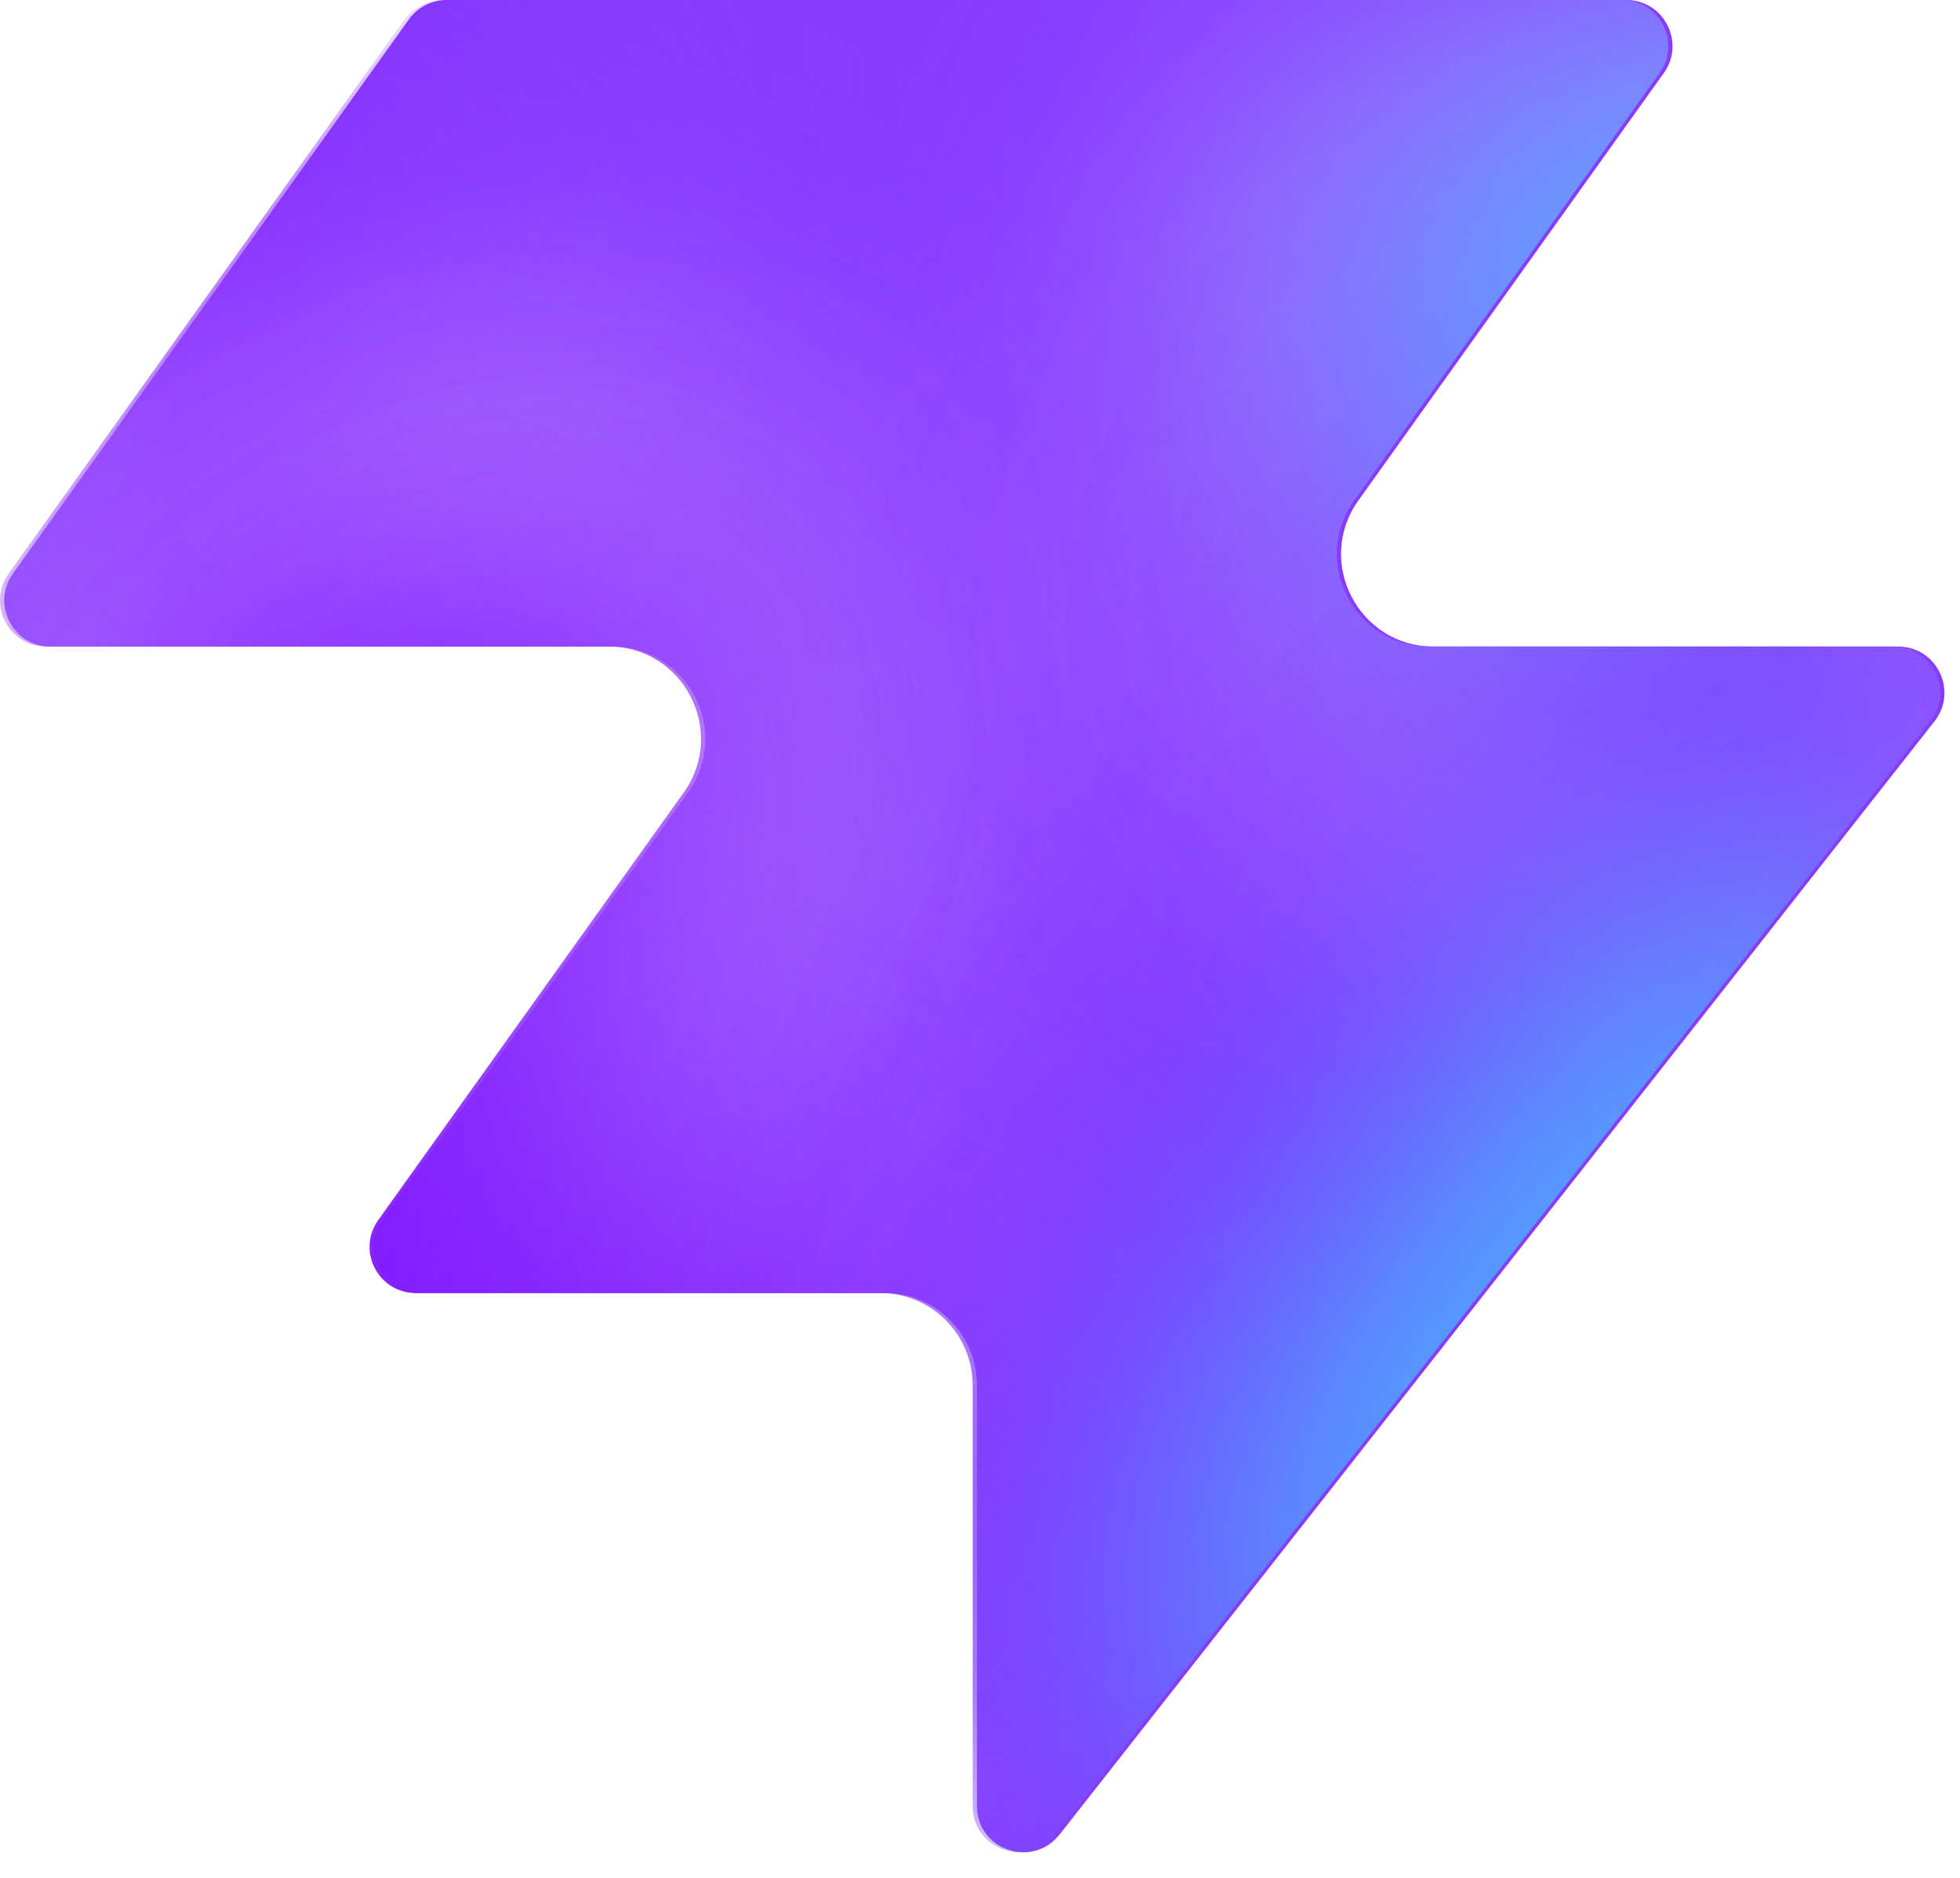
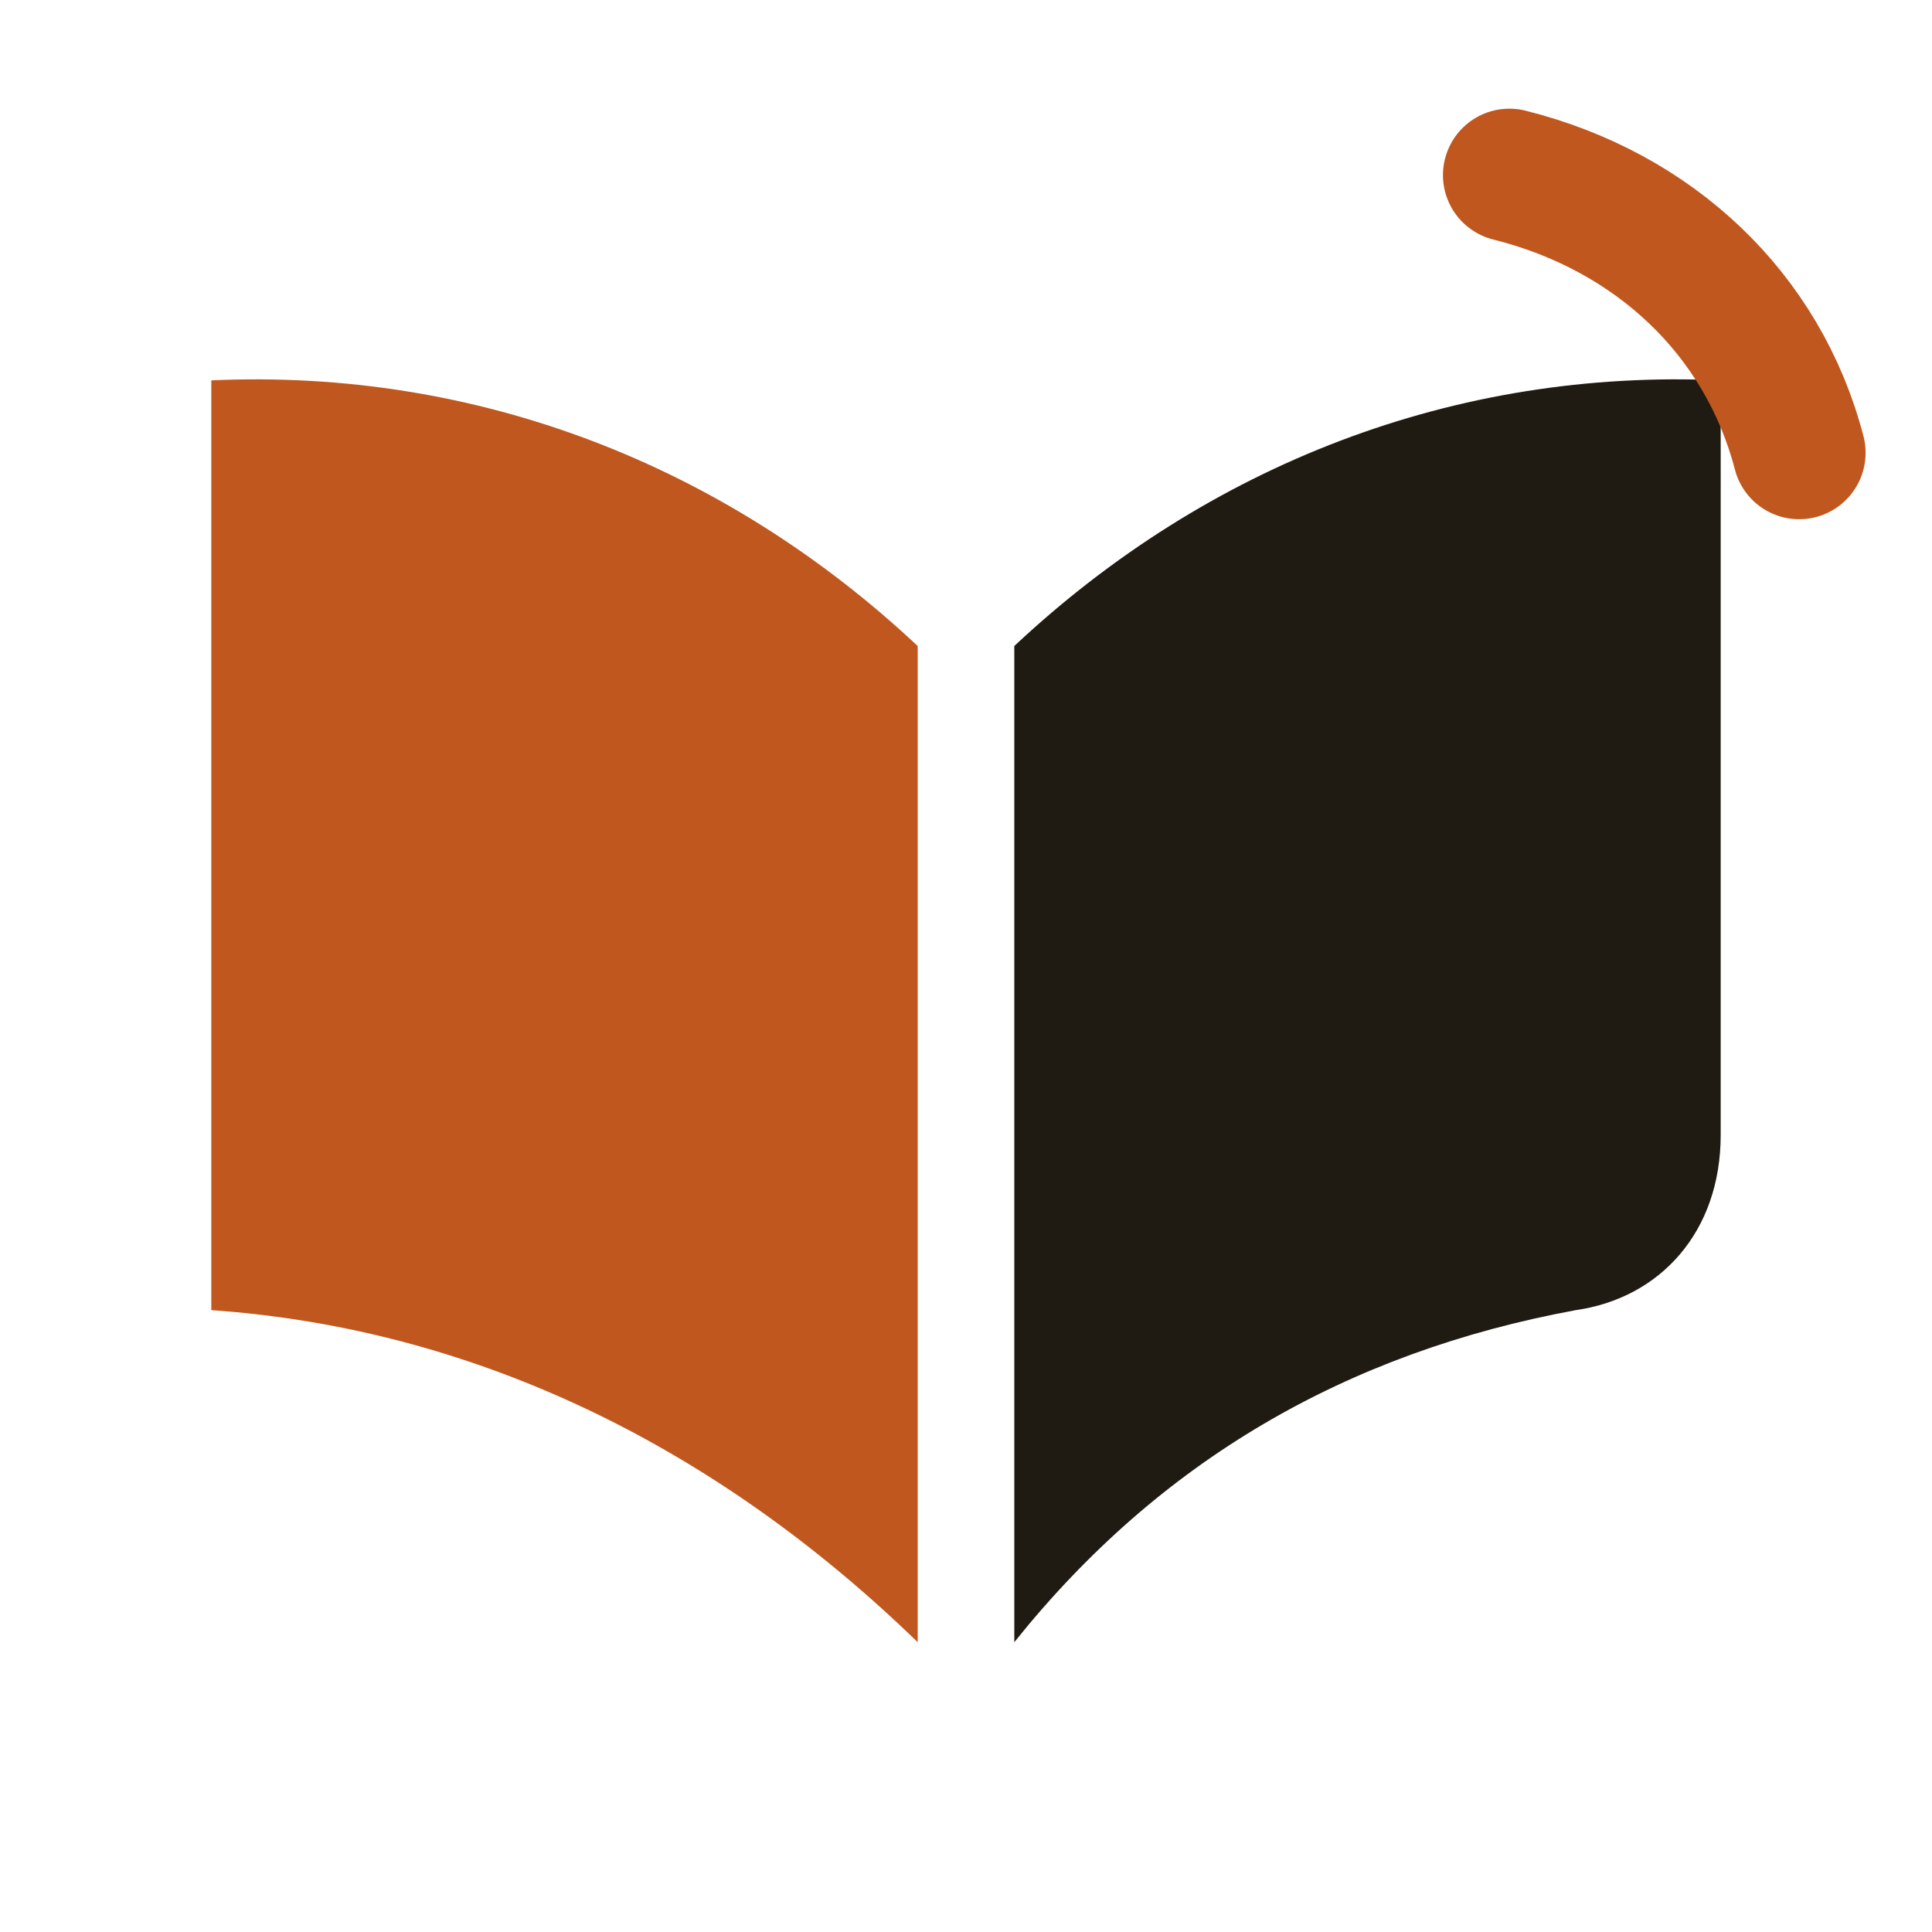
- <svg xmlns="http://www.w3.org/2000/svg" width="48" height="46" fill="none" viewBox="0 0 48 46">
-   <path fill="#863bff" d="M25.946 44.938c-.664.845-2.021.375-2.021-.698V33.937a2.26 2.26 0 0 0-2.262-2.262H10.287c-.92 0-1.456-1.04-.92-1.788l7.48-10.471c1.07-1.497 0-3.578-1.842-3.578H1.237c-.92 0-1.456-1.04-.92-1.788L10.013.474c.214-.297.556-.474.92-.474h28.894c.92 0 1.456 1.04.92 1.788l-7.48 10.471c-1.07 1.498 0 3.579 1.842 3.579h11.377c.943 0 1.473 1.088.89 1.83L25.947 44.94z" style="fill:#863bff;fill:color(display-p3 .525 .23 1);fill-opacity:1" />
-   <mask id="a" width="48" height="46" x="0" y="0" maskUnits="userSpaceOnUse" style="mask-type:alpha">
-     <path fill="#000" d="M25.842 44.938c-.664.844-2.021.375-2.021-.698V33.937a2.26 2.26 0 0 0-2.262-2.262H10.183c-.92 0-1.456-1.04-.92-1.788l7.48-10.471c1.07-1.498 0-3.579-1.842-3.579H1.133c-.92 0-1.456-1.04-.92-1.787L9.91.473c.214-.297.556-.474.92-.474h28.894c.92 0 1.456 1.04.92 1.788l-7.48 10.471c-1.07 1.498 0 3.578 1.842 3.578h11.377c.943 0 1.473 1.088.89 1.832L25.843 44.94z" style="fill:#000;fill-opacity:1" />
-   </mask>
-   <g mask="url(#a)">
-     <g filter="url(#b)">
-       <ellipse cx="5.508" cy="14.704" fill="#ede6ff" rx="5.508" ry="14.704" style="fill:#ede6ff;fill:color(display-p3 .927 .903 1);fill-opacity:1" transform="matrix(.00324 1 1 -.00324 -4.47 31.516)" />
-     </g>
-     <g filter="url(#c)">
-       <ellipse cx="10.399" cy="29.851" fill="#ede6ff" rx="10.399" ry="29.851" style="fill:#ede6ff;fill:color(display-p3 .927 .903 1);fill-opacity:1" transform="matrix(.00324 1 1 -.00324 -39.328 7.883)" />
-     </g>
-     <g filter="url(#d)">
-       <ellipse cx="5.508" cy="30.487" fill="#7e14ff" rx="5.508" ry="30.487" style="fill:#7e14ff;fill:color(display-p3 .492 .077 1);fill-opacity:1" transform="rotate(89.814 -25.913 -14.639)scale(1 -1)" />
-     </g>
-     <g filter="url(#e)">
-       <ellipse cx="5.508" cy="30.599" fill="#7e14ff" rx="5.508" ry="30.599" style="fill:#7e14ff;fill:color(display-p3 .492 .077 1);fill-opacity:1" transform="rotate(89.814 -32.644 -3.334)scale(1 -1)" />
-     </g>
-     <g filter="url(#f)">
-       <ellipse cx="5.508" cy="30.599" fill="#7e14ff" rx="5.508" ry="30.599" style="fill:#7e14ff;fill:color(display-p3 .492 .077 1);fill-opacity:1" transform="matrix(.00324 1 1 -.00324 -34.34 30.47)" />
-     </g>
-     <g filter="url(#g)">
-       <ellipse cx="14.072" cy="22.078" fill="#ede6ff" rx="14.072" ry="22.078" style="fill:#ede6ff;fill:color(display-p3 .927 .903 1);fill-opacity:1" transform="rotate(93.35 24.506 48.493)scale(-1 1)" />
-     </g>
-     <g filter="url(#h)">
-       <ellipse cx="3.47" cy="21.501" fill="#7e14ff" rx="3.47" ry="21.501" style="fill:#7e14ff;fill:color(display-p3 .492 .077 1);fill-opacity:1" transform="rotate(89.009 28.708 47.59)scale(-1 1)" />
-     </g>
-     <g filter="url(#i)">
-       <ellipse cx="3.47" cy="21.501" fill="#7e14ff" rx="3.47" ry="21.501" style="fill:#7e14ff;fill:color(display-p3 .492 .077 1);fill-opacity:1" transform="rotate(89.009 28.708 47.59)scale(-1 1)" />
-     </g>
-     <g filter="url(#j)">
-       <ellipse cx=".387" cy="8.972" fill="#7e14ff" rx="4.407" ry="29.108" style="fill:#7e14ff;fill:color(display-p3 .492 .077 1);fill-opacity:1" transform="rotate(39.51 .387 8.972)" />
-     </g>
-     <g filter="url(#k)">
-       <ellipse cx="47.523" cy="-6.092" fill="#7e14ff" rx="4.407" ry="29.108" style="fill:#7e14ff;fill:color(display-p3 .492 .077 1);fill-opacity:1" transform="rotate(37.892 47.523 -6.092)" />
-     </g>
-     <g filter="url(#l)">
-       <ellipse cx="41.412" cy="6.333" fill="#47bfff" rx="5.971" ry="9.665" style="fill:#47bfff;fill:color(display-p3 .28 .748 1);fill-opacity:1" transform="rotate(37.892 41.412 6.333)" />
-     </g>
-     <g filter="url(#m)">
-       <ellipse cx="-1.879" cy="38.332" fill="#7e14ff" rx="4.407" ry="29.108" style="fill:#7e14ff;fill:color(display-p3 .492 .077 1);fill-opacity:1" transform="rotate(37.892 -1.88 38.332)" />
-     </g>
-     <g filter="url(#n)">
-       <ellipse cx="-1.879" cy="38.332" fill="#7e14ff" rx="4.407" ry="29.108" style="fill:#7e14ff;fill:color(display-p3 .492 .077 1);fill-opacity:1" transform="rotate(37.892 -1.88 38.332)" />
-     </g>
-     <g filter="url(#o)">
-       <ellipse cx="35.651" cy="29.907" fill="#7e14ff" rx="4.407" ry="29.108" style="fill:#7e14ff;fill:color(display-p3 .492 .077 1);fill-opacity:1" transform="rotate(37.892 35.651 29.907)" />
-     </g>
-     <g filter="url(#p)">
-       <ellipse cx="38.418" cy="32.4" fill="#47bfff" rx="5.971" ry="15.297" style="fill:#47bfff;fill:color(display-p3 .28 .748 1);fill-opacity:1" transform="rotate(37.892 38.418 32.4)" />
-     </g>
-   </g>
-   <defs>
-     <filter id="b" width="60.045" height="41.654" x="-19.77" y="16.149" color-interpolation-filters="sRGB" filterUnits="userSpaceOnUse">
-       <feFlood flood-opacity="0" result="BackgroundImageFix" />
-       <feBlend in="SourceGraphic" in2="BackgroundImageFix" result="shape" />
-       <feGaussianBlur result="effect1_foregroundBlur_2002_17158" stdDeviation="7.659" />
-     </filter>
-     <filter id="c" width="90.34" height="51.437" x="-54.613" y="-7.533" color-interpolation-filters="sRGB" filterUnits="userSpaceOnUse">
-       <feFlood flood-opacity="0" result="BackgroundImageFix" />
-       <feBlend in="SourceGraphic" in2="BackgroundImageFix" result="shape" />
-       <feGaussianBlur result="effect1_foregroundBlur_2002_17158" stdDeviation="7.659" />
-     </filter>
-     <filter id="d" width="79.355" height="29.4" x="-49.64" y="2.03" color-interpolation-filters="sRGB" filterUnits="userSpaceOnUse">
-       <feFlood flood-opacity="0" result="BackgroundImageFix" />
-       <feBlend in="SourceGraphic" in2="BackgroundImageFix" result="shape" />
-       <feGaussianBlur result="effect1_foregroundBlur_2002_17158" stdDeviation="4.596" />
-     </filter>
-     <filter id="e" width="79.579" height="29.4" x="-45.045" y="20.029" color-interpolation-filters="sRGB" filterUnits="userSpaceOnUse">
-       <feFlood flood-opacity="0" result="BackgroundImageFix" />
-       <feBlend in="SourceGraphic" in2="BackgroundImageFix" result="shape" />
-       <feGaussianBlur result="effect1_foregroundBlur_2002_17158" stdDeviation="4.596" />
-     </filter>
-     <filter id="f" width="79.579" height="29.4" x="-43.513" y="21.178" color-interpolation-filters="sRGB" filterUnits="userSpaceOnUse">
-       <feFlood flood-opacity="0" result="BackgroundImageFix" />
-       <feBlend in="SourceGraphic" in2="BackgroundImageFix" result="shape" />
-       <feGaussianBlur result="effect1_foregroundBlur_2002_17158" stdDeviation="4.596" />
-     </filter>
-     <filter id="g" width="74.749" height="58.852" x="15.756" y="-17.901" color-interpolation-filters="sRGB" filterUnits="userSpaceOnUse">
-       <feFlood flood-opacity="0" result="BackgroundImageFix" />
-       <feBlend in="SourceGraphic" in2="BackgroundImageFix" result="shape" />
-       <feGaussianBlur result="effect1_foregroundBlur_2002_17158" stdDeviation="7.659" />
-     </filter>
-     <filter id="h" width="61.377" height="25.362" x="23.548" y="2.284" color-interpolation-filters="sRGB" filterUnits="userSpaceOnUse">
-       <feFlood flood-opacity="0" result="BackgroundImageFix" />
-       <feBlend in="SourceGraphic" in2="BackgroundImageFix" result="shape" />
-       <feGaussianBlur result="effect1_foregroundBlur_2002_17158" stdDeviation="4.596" />
-     </filter>
-     <filter id="i" width="61.377" height="25.362" x="23.548" y="2.284" color-interpolation-filters="sRGB" filterUnits="userSpaceOnUse">
-       <feFlood flood-opacity="0" result="BackgroundImageFix" />
-       <feBlend in="SourceGraphic" in2="BackgroundImageFix" result="shape" />
-       <feGaussianBlur result="effect1_foregroundBlur_2002_17158" stdDeviation="4.596" />
-     </filter>
-     <filter id="j" width="56.045" height="63.649" x="-27.636" y="-22.853" color-interpolation-filters="sRGB" filterUnits="userSpaceOnUse">
-       <feFlood flood-opacity="0" result="BackgroundImageFix" />
-       <feBlend in="SourceGraphic" in2="BackgroundImageFix" result="shape" />
-       <feGaussianBlur result="effect1_foregroundBlur_2002_17158" stdDeviation="4.596" />
-     </filter>
-     <filter id="k" width="54.814" height="64.646" x="20.116" y="-38.415" color-interpolation-filters="sRGB" filterUnits="userSpaceOnUse">
-       <feFlood flood-opacity="0" result="BackgroundImageFix" />
-       <feBlend in="SourceGraphic" in2="BackgroundImageFix" result="shape" />
-       <feGaussianBlur result="effect1_foregroundBlur_2002_17158" stdDeviation="4.596" />
-     </filter>
-     <filter id="l" width="33.541" height="35.313" x="24.641" y="-11.323" color-interpolation-filters="sRGB" filterUnits="userSpaceOnUse">
-       <feFlood flood-opacity="0" result="BackgroundImageFix" />
-       <feBlend in="SourceGraphic" in2="BackgroundImageFix" result="shape" />
-       <feGaussianBlur result="effect1_foregroundBlur_2002_17158" stdDeviation="4.596" />
-     </filter>
-     <filter id="m" width="54.814" height="64.646" x="-29.286" y="6.009" color-interpolation-filters="sRGB" filterUnits="userSpaceOnUse">
-       <feFlood flood-opacity="0" result="BackgroundImageFix" />
-       <feBlend in="SourceGraphic" in2="BackgroundImageFix" result="shape" />
-       <feGaussianBlur result="effect1_foregroundBlur_2002_17158" stdDeviation="4.596" />
-     </filter>
-     <filter id="n" width="54.814" height="64.646" x="-29.286" y="6.009" color-interpolation-filters="sRGB" filterUnits="userSpaceOnUse">
-       <feFlood flood-opacity="0" result="BackgroundImageFix" />
-       <feBlend in="SourceGraphic" in2="BackgroundImageFix" result="shape" />
-       <feGaussianBlur result="effect1_foregroundBlur_2002_17158" stdDeviation="4.596" />
-     </filter>
-     <filter id="o" width="54.814" height="64.646" x="8.244" y="-2.416" color-interpolation-filters="sRGB" filterUnits="userSpaceOnUse">
-       <feFlood flood-opacity="0" result="BackgroundImageFix" />
-       <feBlend in="SourceGraphic" in2="BackgroundImageFix" result="shape" />
-       <feGaussianBlur result="effect1_foregroundBlur_2002_17158" stdDeviation="4.596" />
-     </filter>
-     <filter id="p" width="39.409" height="43.623" x="18.713" y="10.588" color-interpolation-filters="sRGB" filterUnits="userSpaceOnUse">
-       <feFlood flood-opacity="0" result="BackgroundImageFix" />
-       <feBlend in="SourceGraphic" in2="BackgroundImageFix" result="shape" />
-       <feGaussianBlur result="effect1_foregroundBlur_2002_17158" stdDeviation="4.596" />
-     </filter>
-   </defs>
+ <svg xmlns="http://www.w3.org/2000/svg" viewBox="0 0 32 32">
+   <path fill="#c0571e" d="M3.5 6.3c4.4-.2 8.5 1.4 11.7 4.4v16.5c-3.4-3.3-7.4-5.2-11.7-5.5z" />
+   <path fill="#1f1a12" d="M16.8 10.7c3.2-3 7.3-4.6 11.7-4.4v12.5c0 1.6-1 2.7-2.4 2.9-3.8.7-6.9 2.5-9.3 5.5z" />
+   <path fill="none" stroke="#c0571e" stroke-linecap="round" stroke-width="2.2" d="M25 2.9c2.4.6 4.2 2.3 4.8 4.6" />
</svg>
